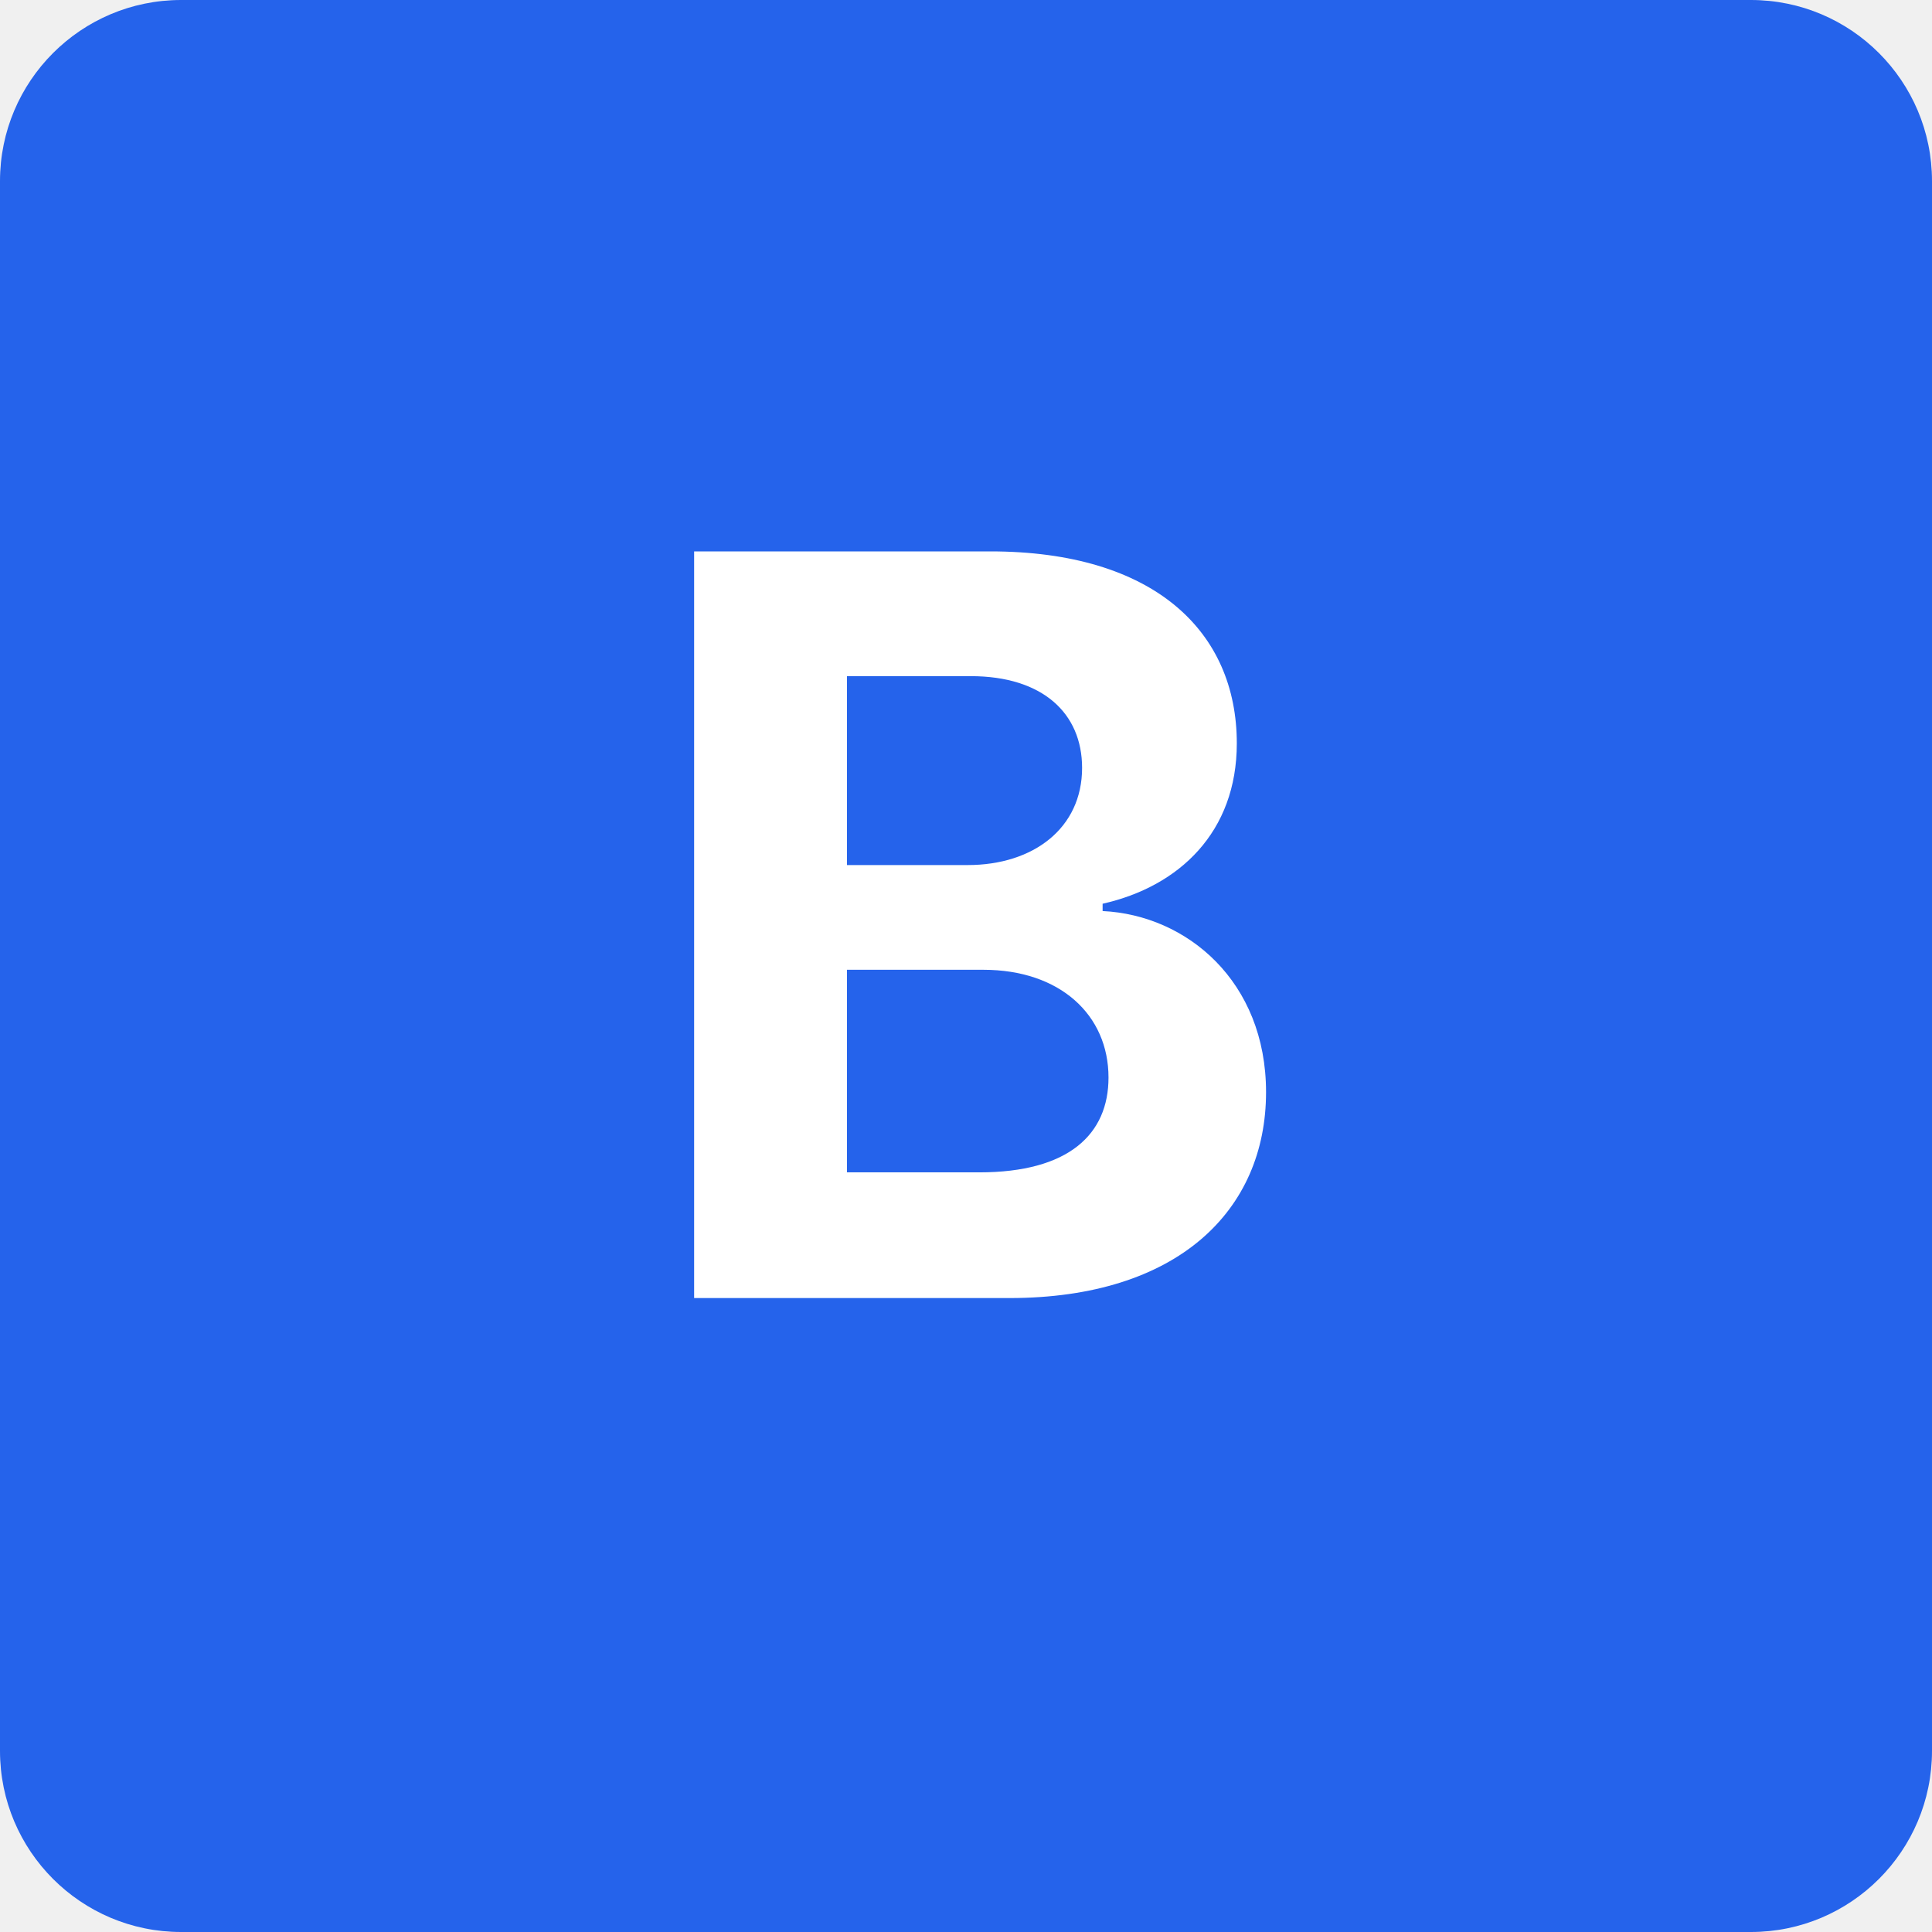
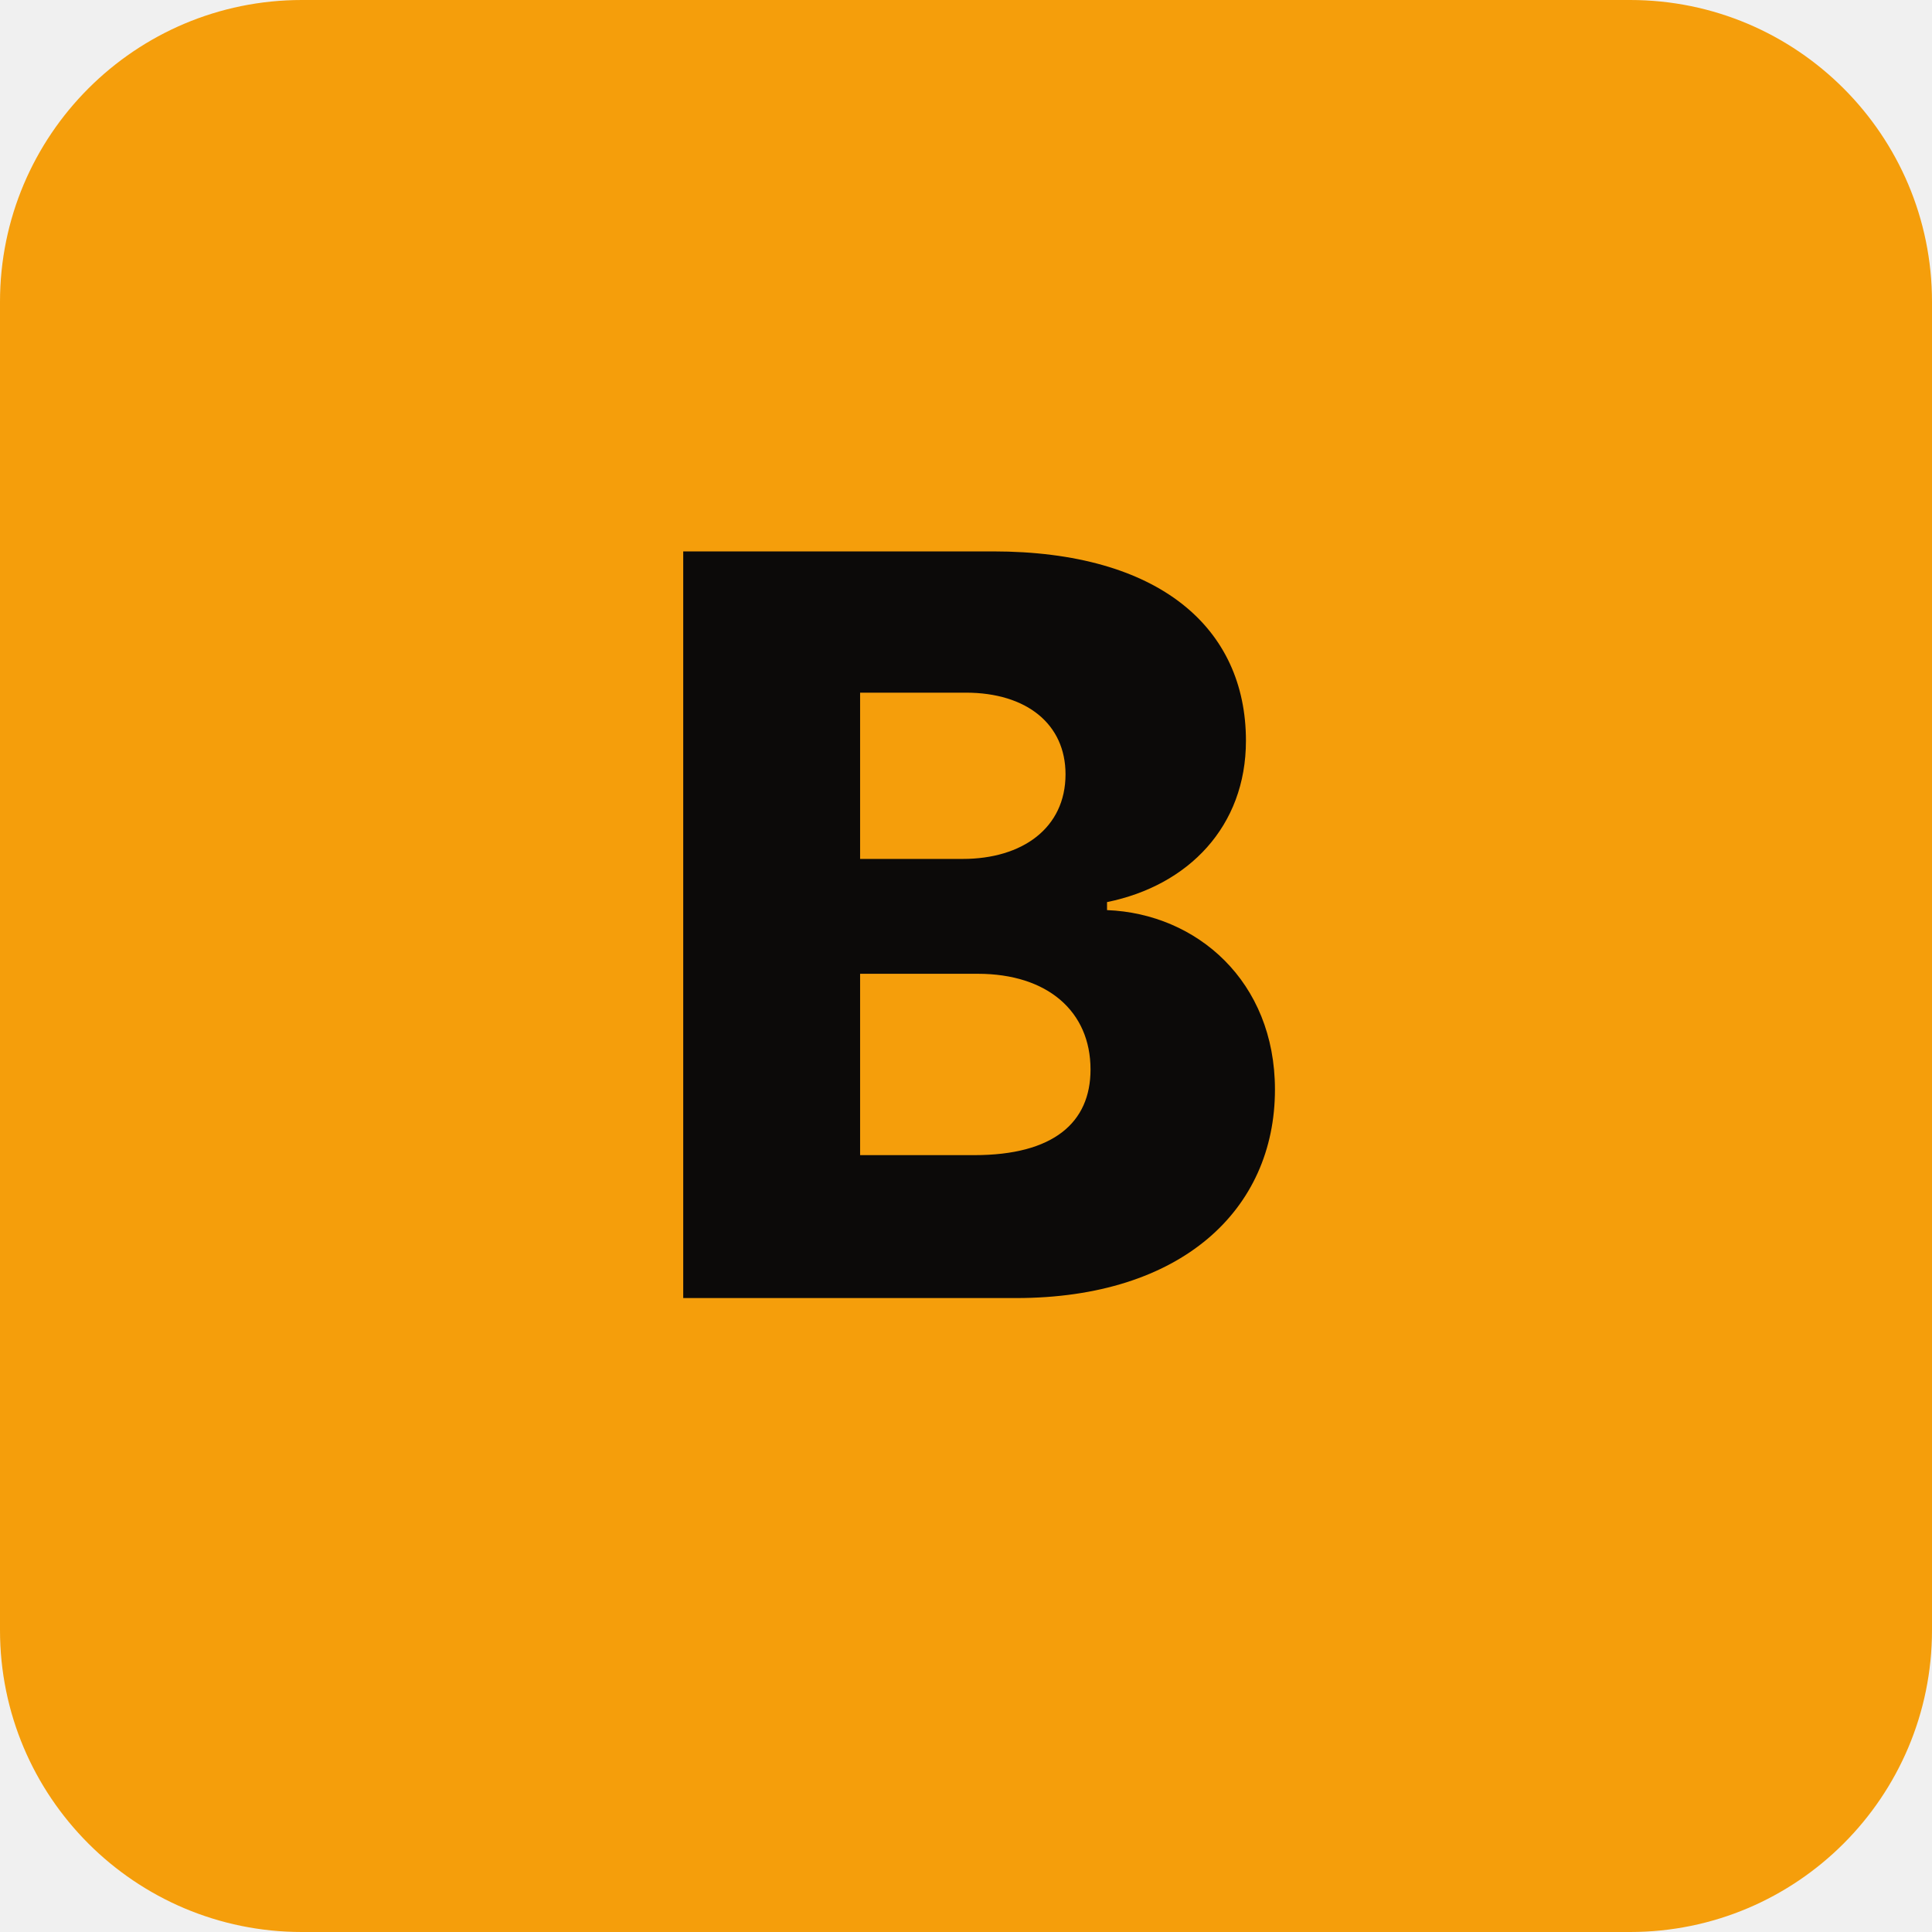
<svg xmlns="http://www.w3.org/2000/svg" viewBox="0 0 128 128" fill="none" role="img" aria-label="bryanwp.com">
-   <rect width="128" height="128" rx="12" fill="#2563eb" />
-   <text x="64" y="86" text-anchor="middle" font-family="ui-sans-serif, system-ui, -apple-system, Segoe UI, sans-serif" font-size="68" font-weight="700" fill="#ffffff" letter-spacing="-0.02em">B</text>
+   <rect width="128" height="128" rx="20" fill="#f59e0b" />
+   <text x="64" y="86" text-anchor="middle" font-family="ui-sans-serif, system-ui, -apple-system, Segoe UI, sans-serif" font-size="68" font-weight="800" fill="#0c0a09" letter-spacing="-0.04em">B</text>
</svg>
